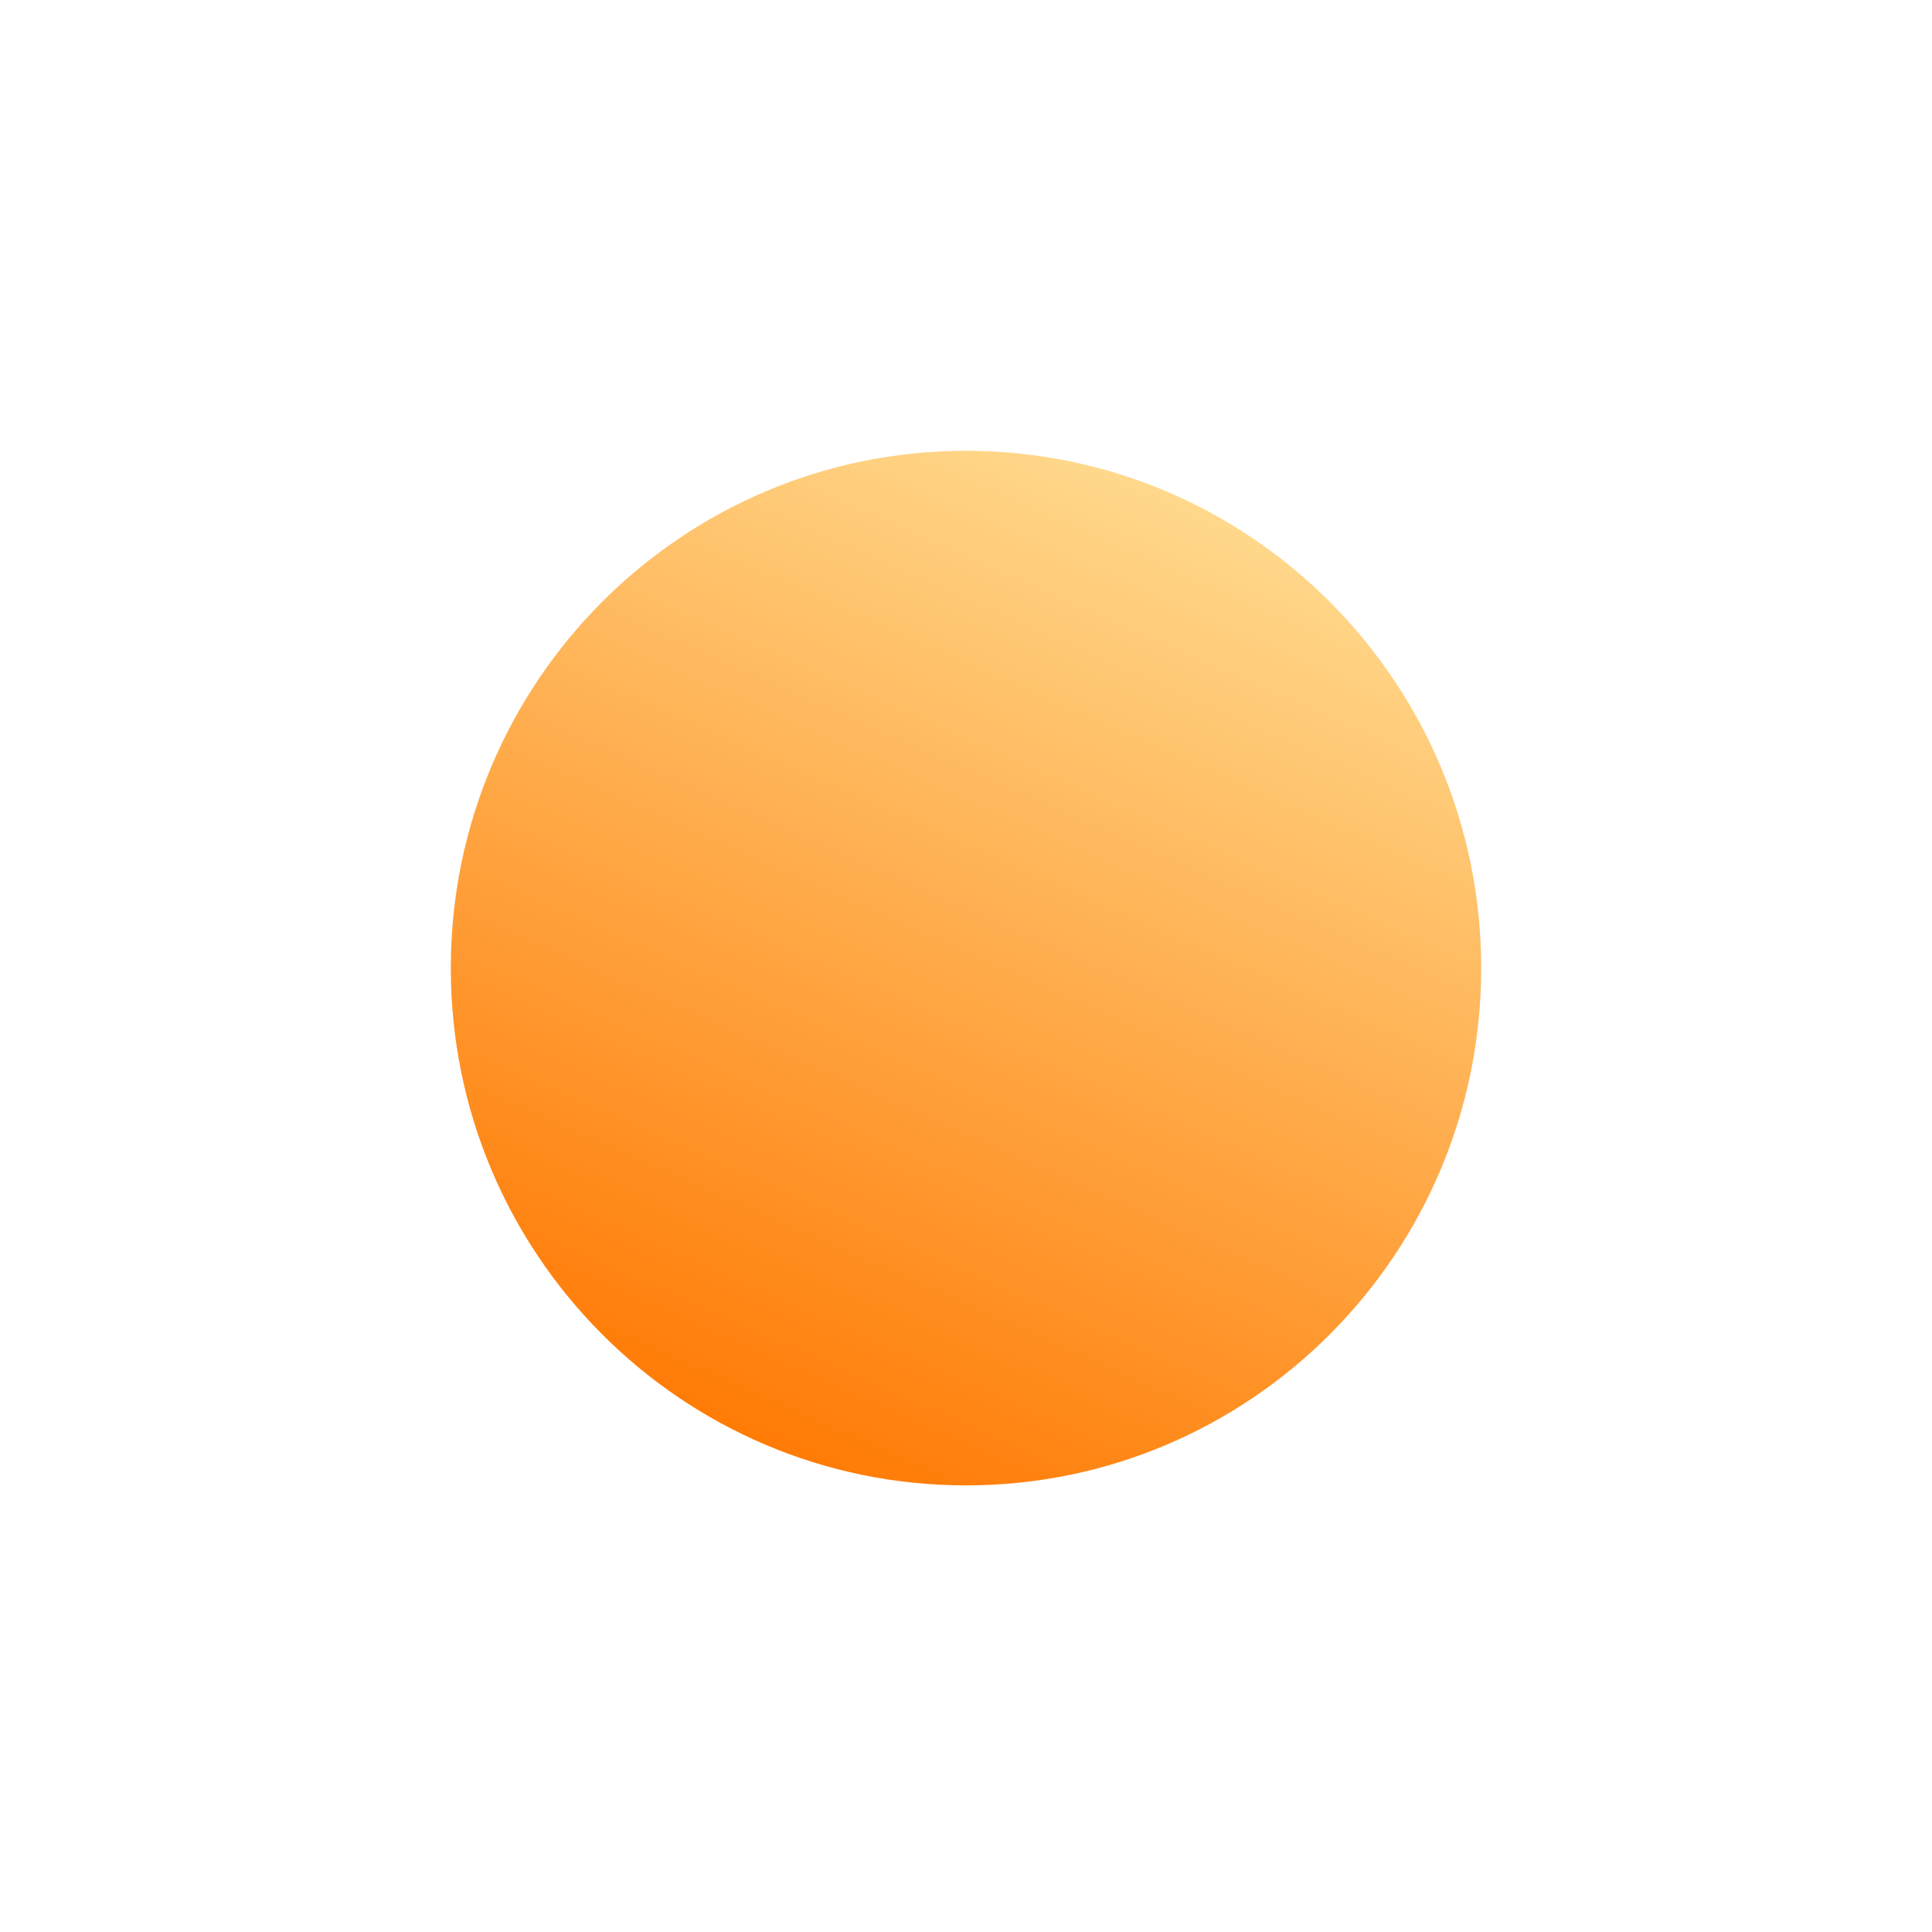
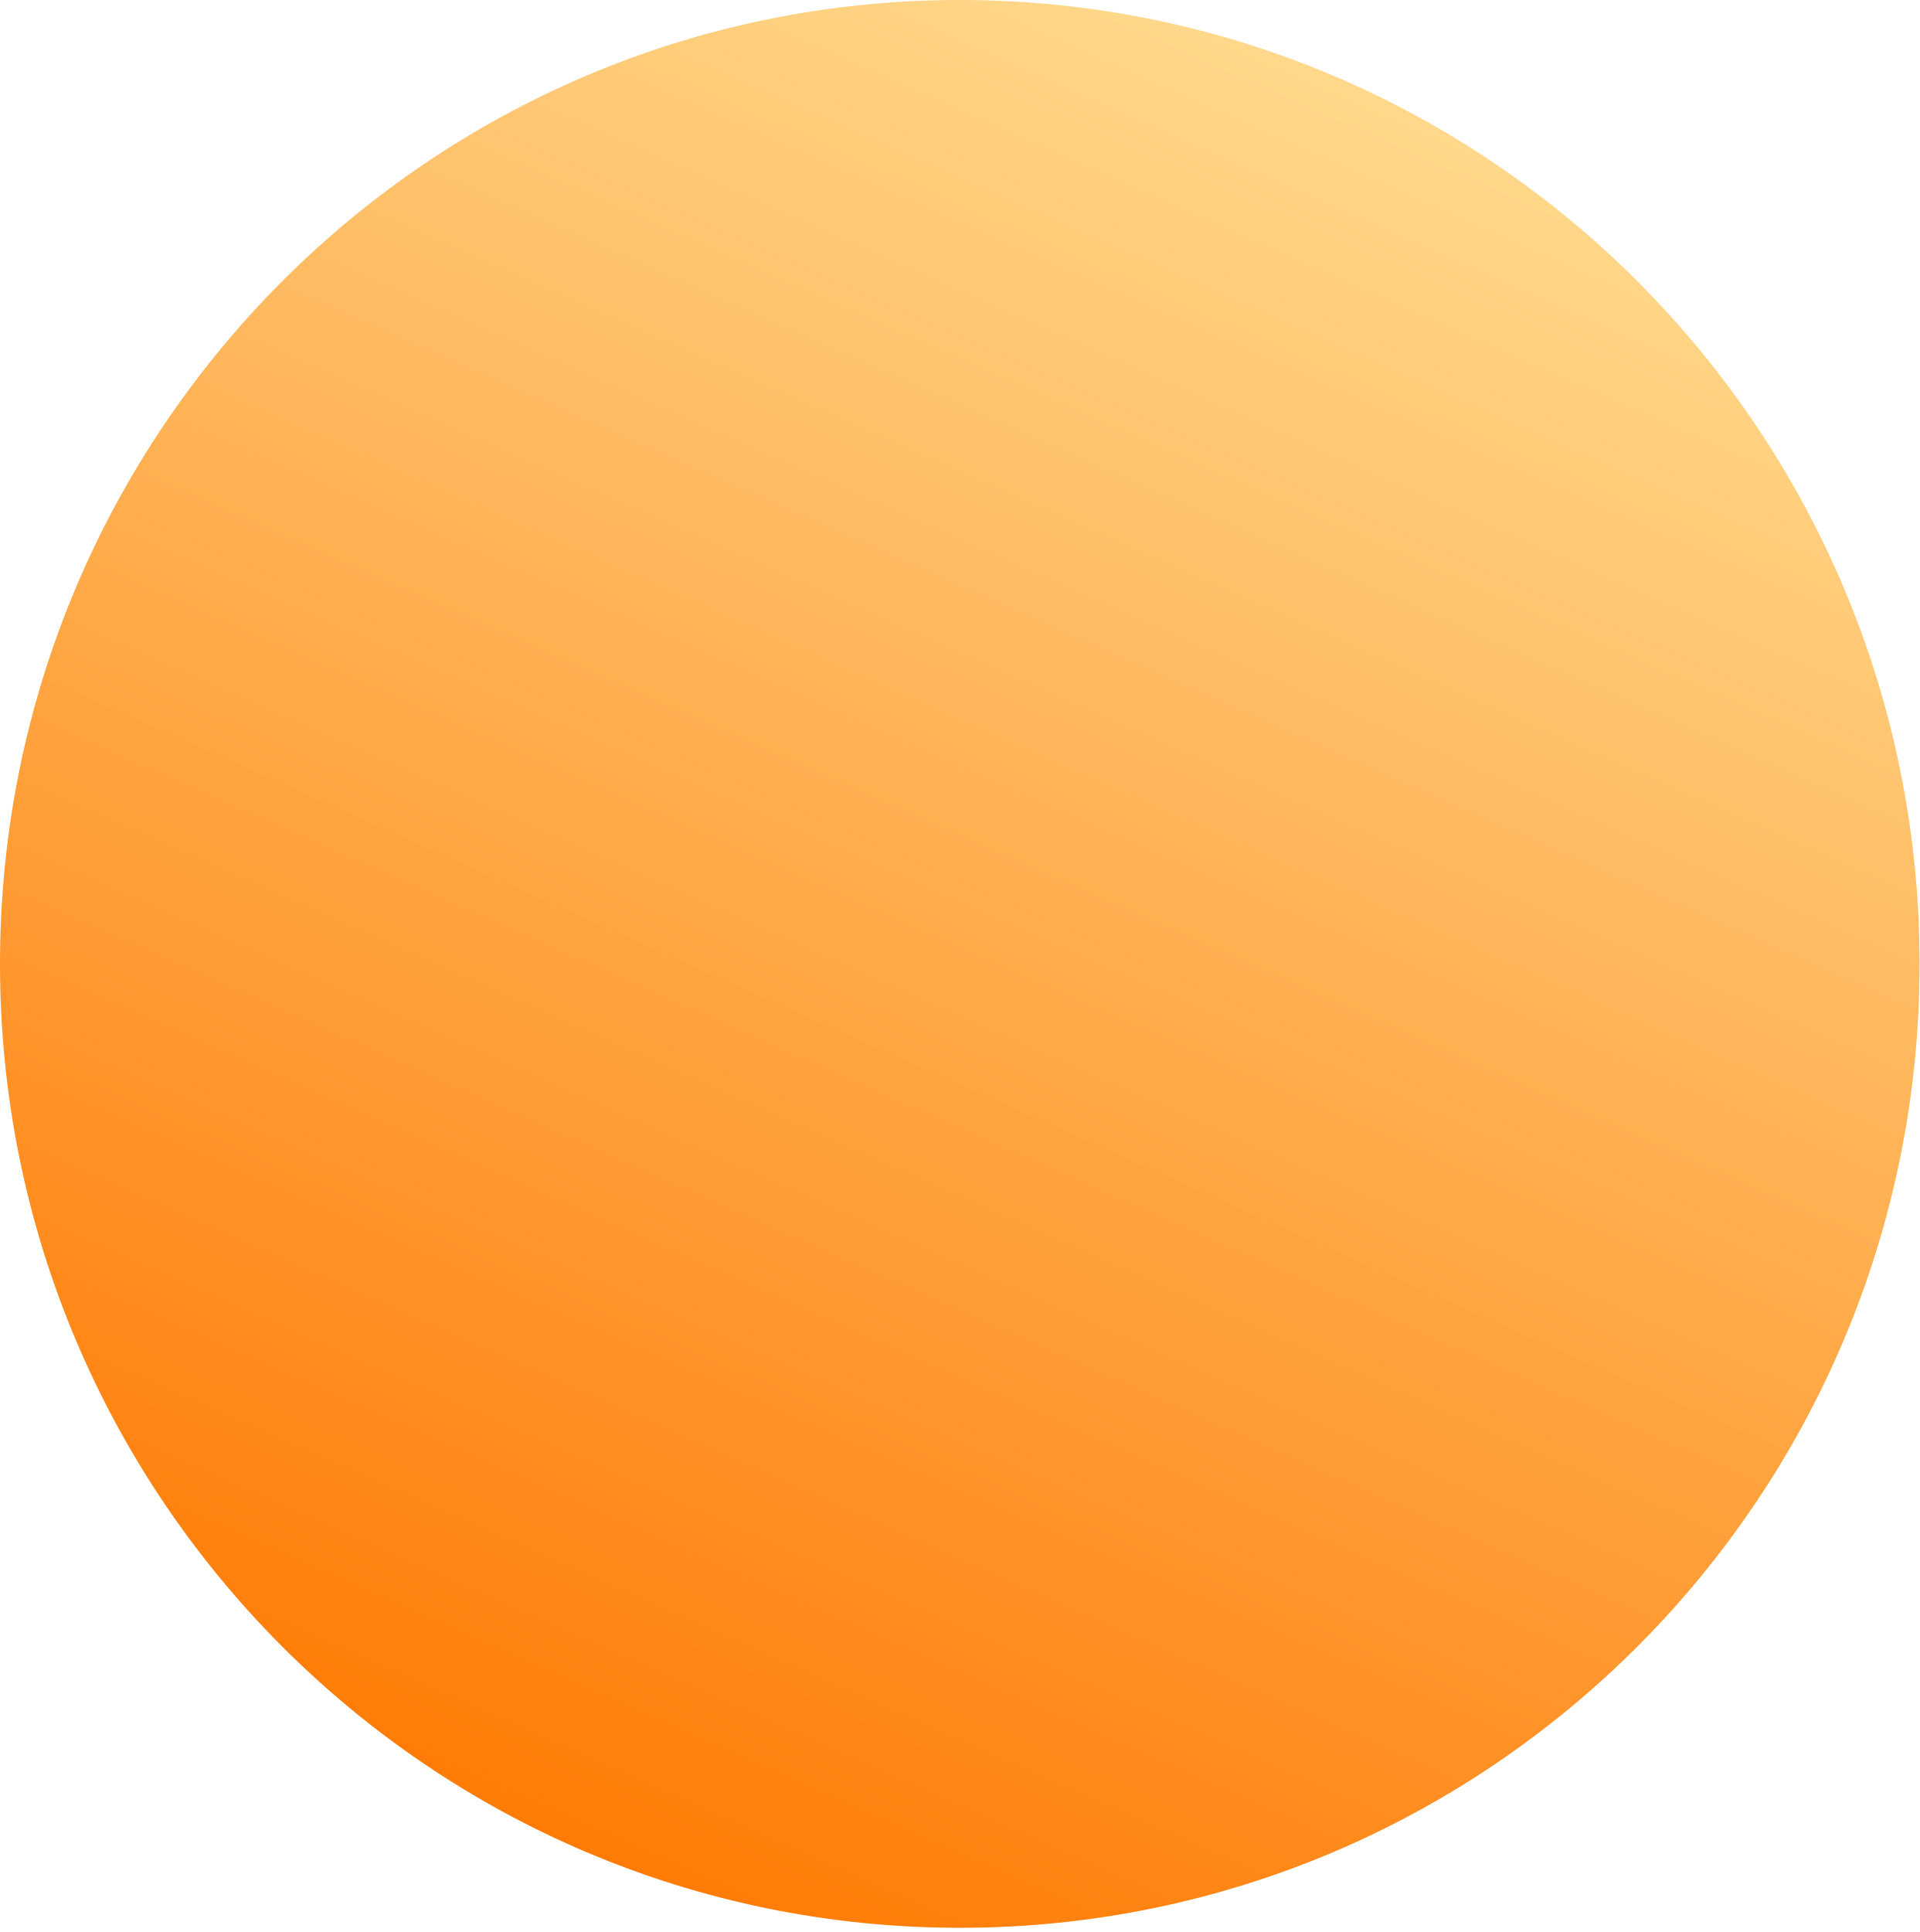
- <svg xmlns="http://www.w3.org/2000/svg" width="300" height="300" viewBox="0 0 300 300" fill="none">
-   <path d="M230 150.325C230 194.688 194.183 230.65 150 230.65C105.817 230.65 70 194.688 70 150.325C70 105.963 105.817 70 150 70C194.183 70 230 105.963 230 150.325Z" fill="url(#paint0_linear_771_9806)" />
+ <svg xmlns="http://www.w3.org/2000/svg" width="160" height="161" viewBox="0 0 160 161" fill="none">
+   <path d="M160 80.325C160 124.688 124.183 160.65 80 160.65C35.817 160.65 0 124.688 0 80.325C0 35.963 35.817 0 80 0C124.183 0 160 35.963 160 80.325Z" fill="url(#paint0_linear_771_9807)" />
  <defs>
-     <linearGradient id="paint0_linear_771_9806" x1="182.226" y1="77.437" x2="114.367" y2="230.43" gradientUnits="userSpaceOnUse">
+     <linearGradient id="paint0_linear_771_9807" x1="112.226" y1="7.437" x2="44.367" y2="160.43" gradientUnits="userSpaceOnUse">
      <stop stop-color="#FFD88B" />
      <stop offset="1" stop-color="#FF7700" />
    </linearGradient>
  </defs>
</svg>
